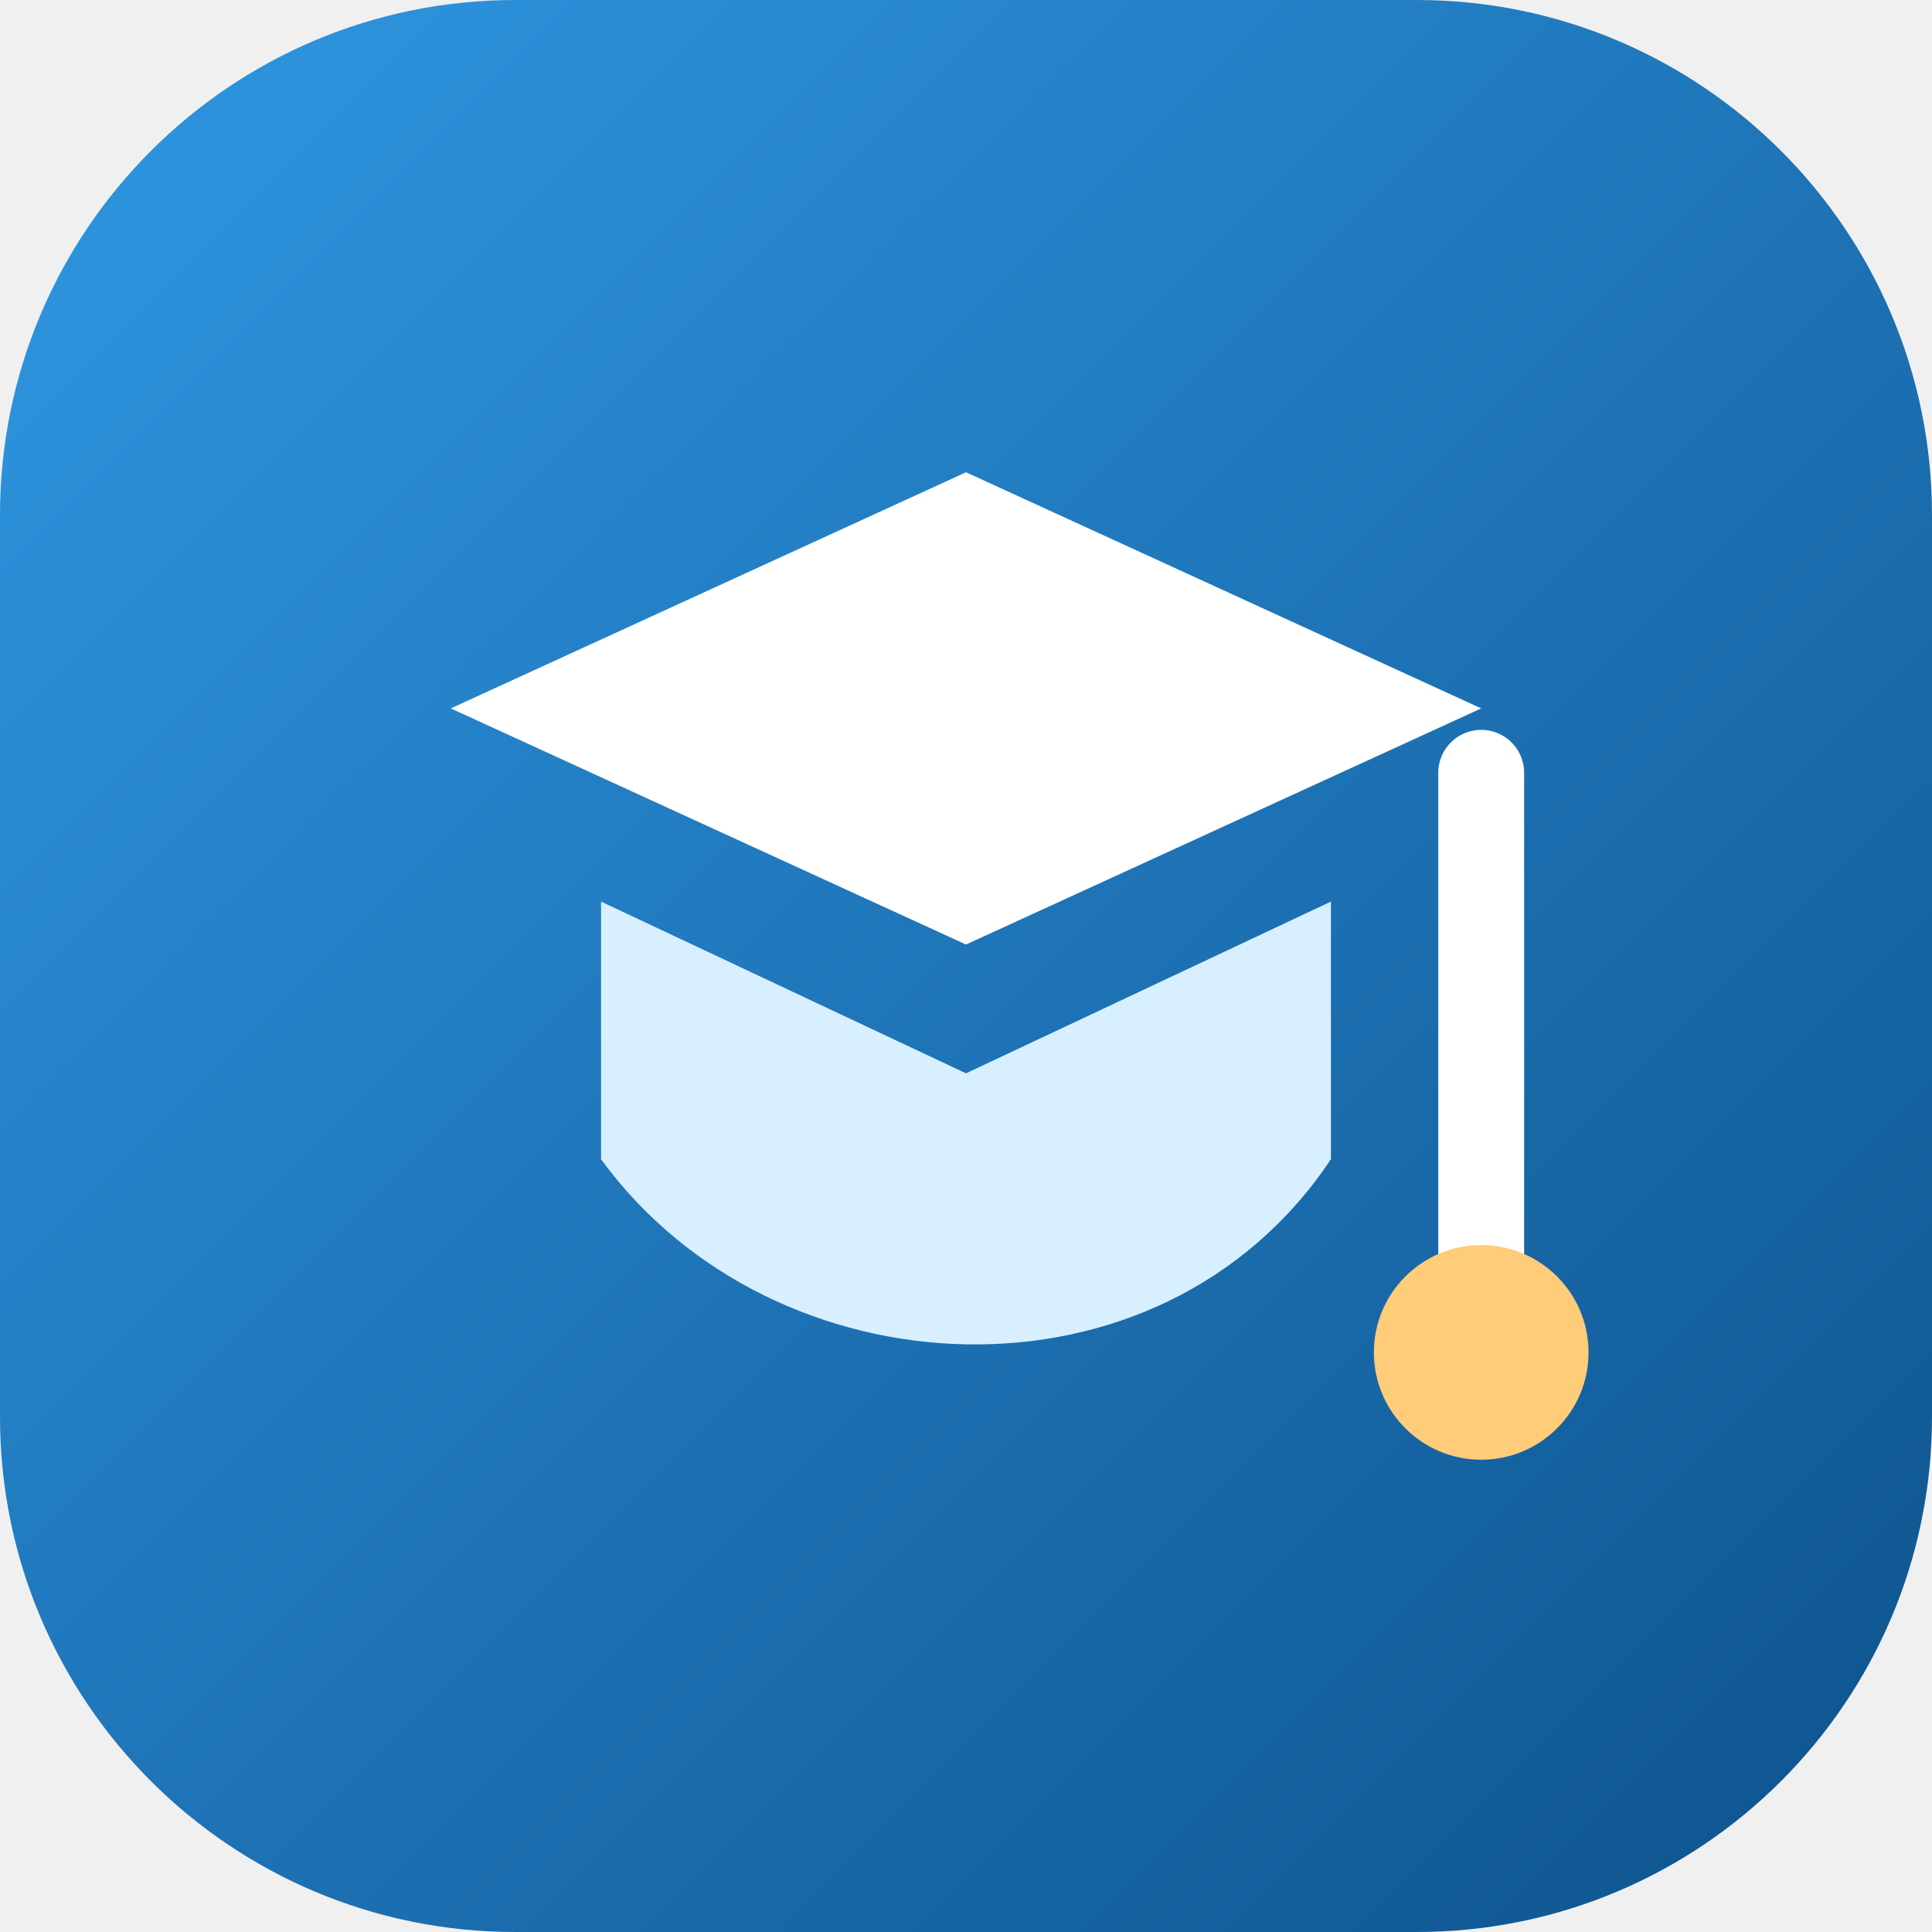
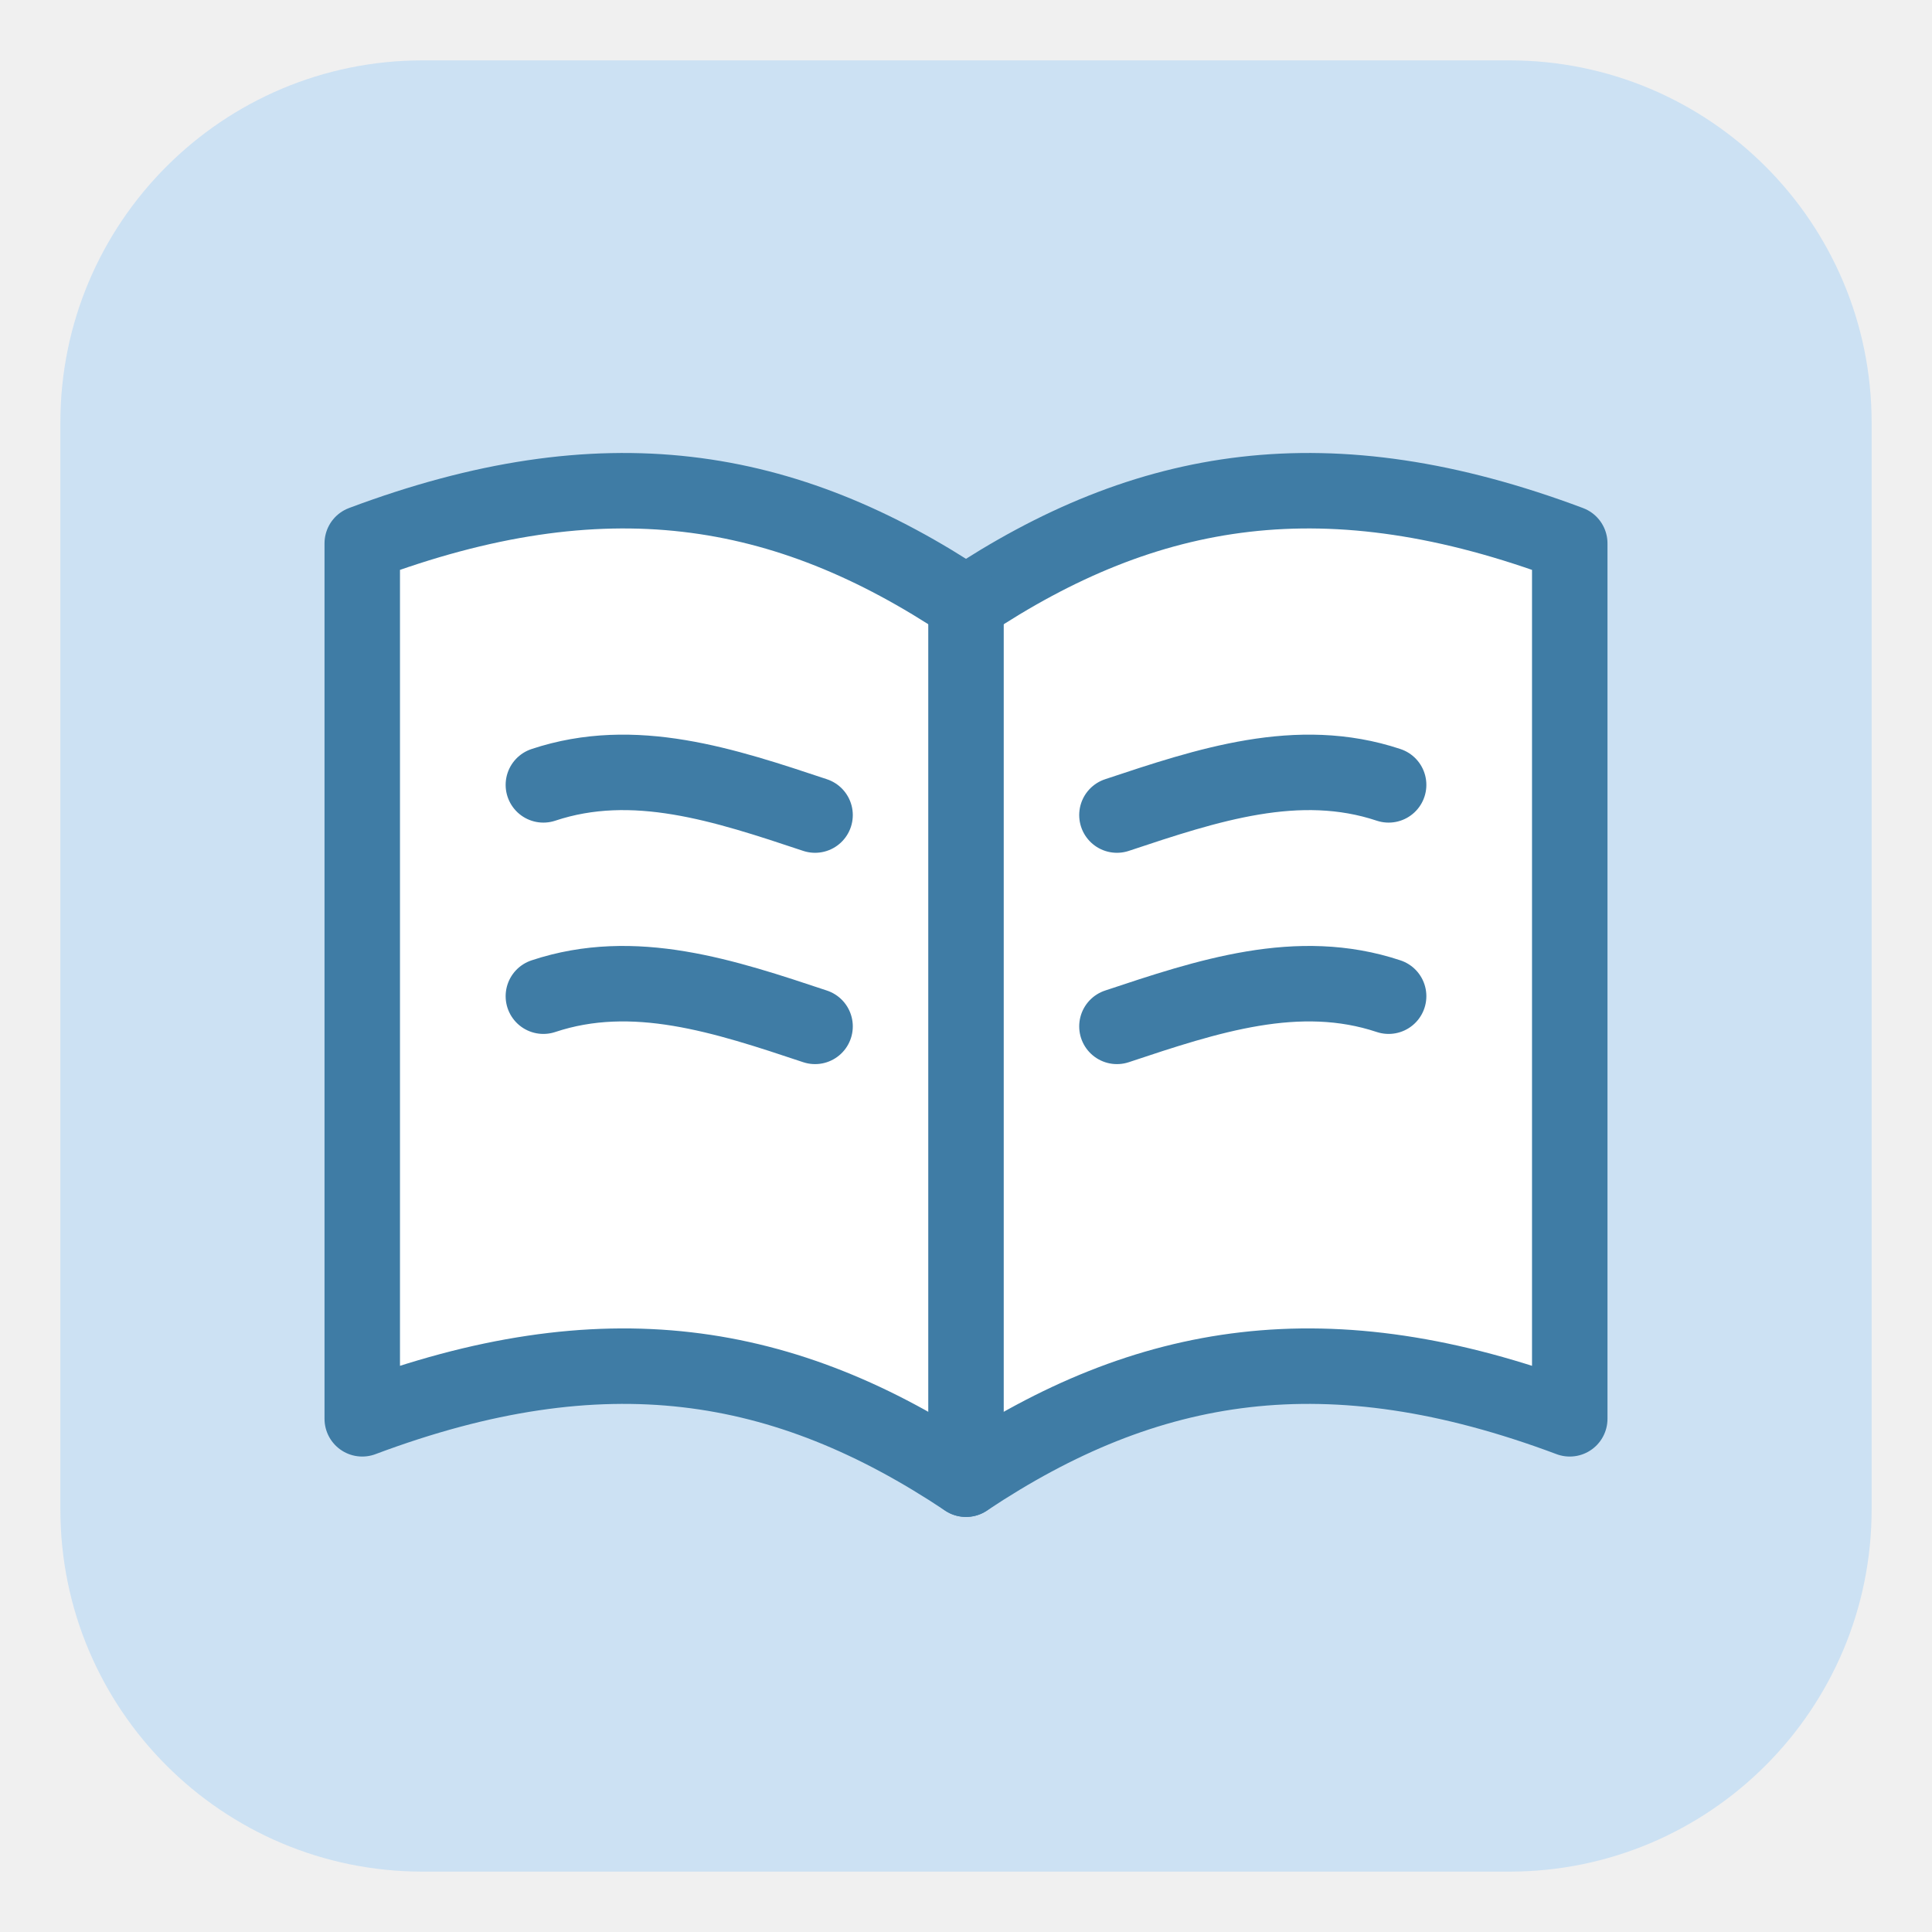
- <svg xmlns="http://www.w3.org/2000/svg" width="90" height="90" viewBox="0 0 90 90" role="img" aria-label="Logo đồ án Dream Team">
-   <defs>
-     <linearGradient id="b" x1="0" x2="1" y1="0" y2="1">
-       <stop stop-color="#3098e4" />
-       <stop offset="1" stop-color="#0d528c" />
-     </linearGradient>
-   </defs>
-   <rect width="90" height="90" rx="24" fill="url(#b)" />
-   <path d="M21 33L45 22l24 11-24 11-24-11Z" fill="#fff" />
-   <path d="M28 42v12c8 11 26 12 34 0V42l-17 8-17-8Z" fill="#d8efff" />
-   <path d="M69 36v23" stroke="#fff" stroke-width="4" stroke-linecap="round" />
-   <circle cx="69" cy="63" r="5" fill="#ffcc79" />
+ <svg xmlns="http://www.w3.org/2000/svg" viewBox="0 0 64 64" width="64" height="64" role="img" aria-labelledby="title">
+   <rect x="2" y="2" width="60" height="60" rx="12" fill="#CCE1F3" />
+   <path d="M12 18c8-3 14-2 20 2 6-4 12-5 20-2v29c-8-3-14-2-20 2-6-4-12-5-20-2V18Z" fill="#FFFFFF" stroke="#3F7CA5" stroke-width="2.5" stroke-linejoin="round" />
+   <path d="M32 20v29M18 26c3-1 6 0 9 1m-9 6c3-1 6 0 9 1m10-7c3-1 6-2 9-1m-9 8c3-1 6-2 9-1" fill="none" stroke="#3F7CA5" stroke-width="2.5" stroke-linecap="round" />
</svg>
